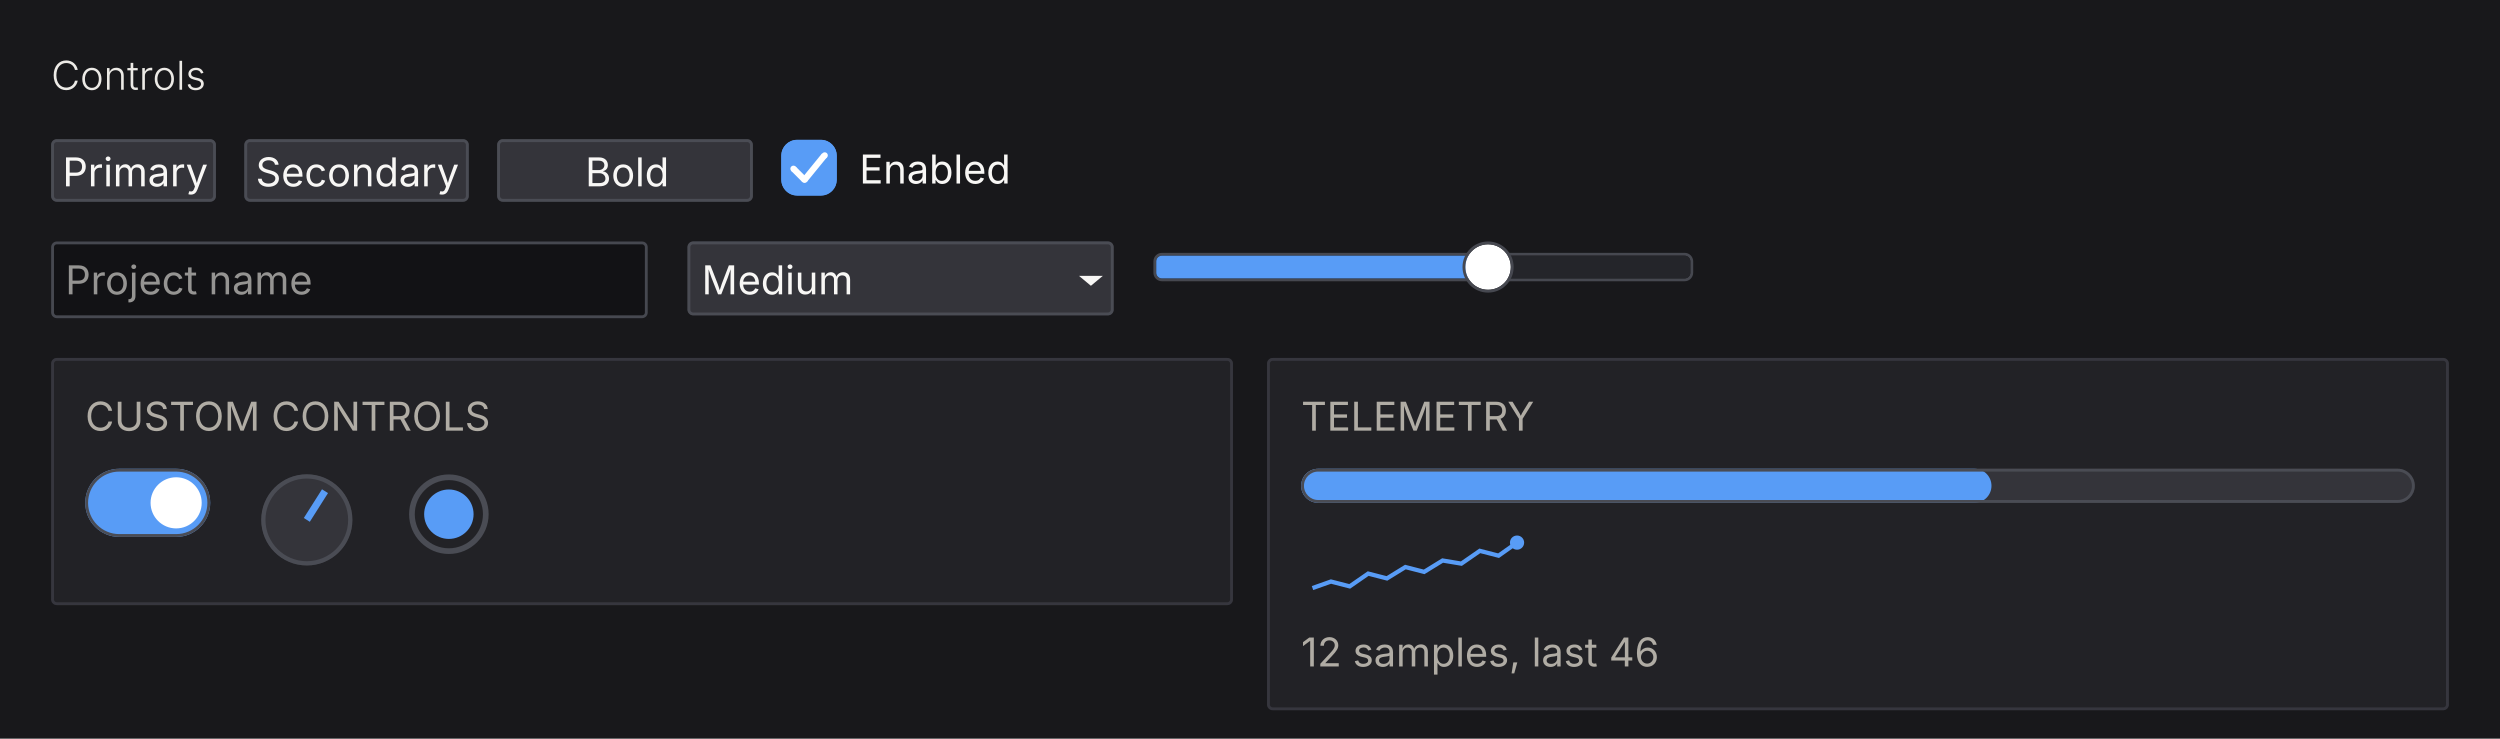
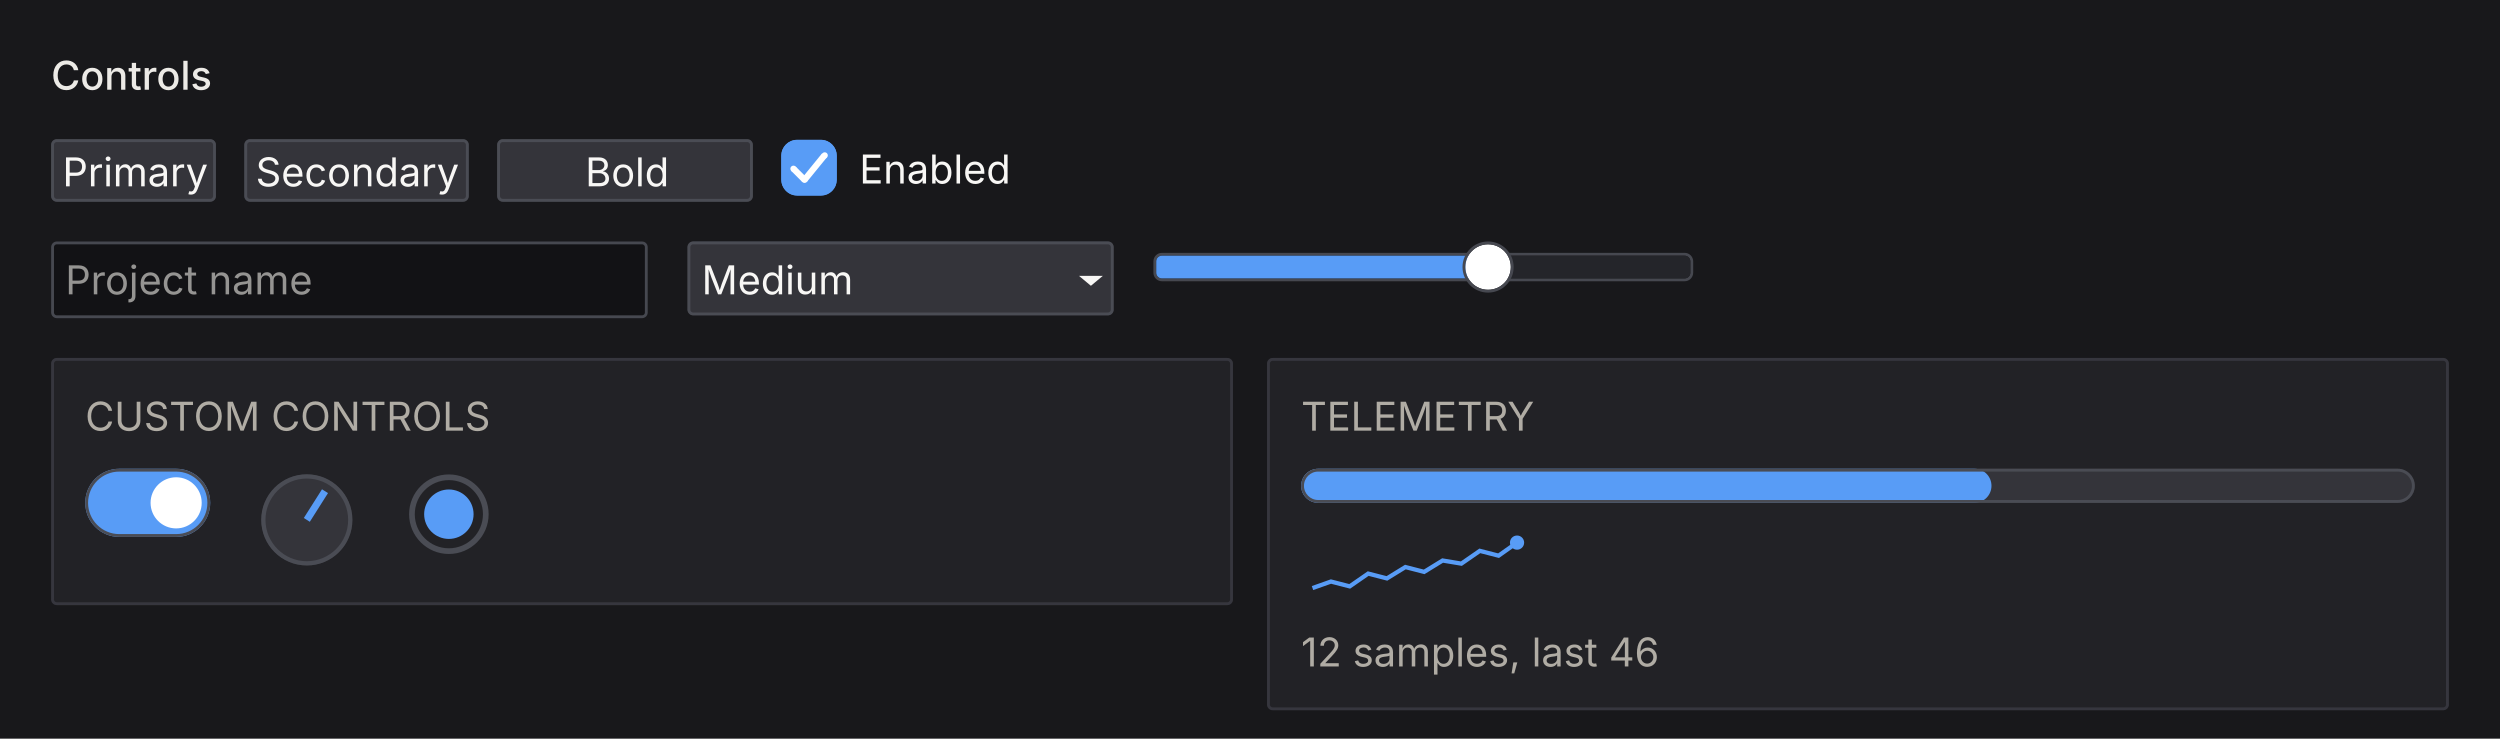
<svg xmlns="http://www.w3.org/2000/svg" width="880" height="260" viewBox="0 0 880 260">
  <rect x="0" y="0" width="880" height="260" fill="#18181b" />
  <rect x="446" y="126" width="416" height="124" rx="2" fill="#222226" />
  <rect x="446.5" y="126.5" width="415" height="123" rx="1.5" stroke="#36363e" stroke-width="1" fill="none" />
  <rect x="18" y="126" width="416" height="87" rx="2" fill="#222226" />
  <rect x="18.5" y="126.5" width="415" height="86" rx="1.5" stroke="#36363e" stroke-width="1" fill="none" />
  <rect x="406.5" y="89.5" width="189" height="9" rx="2.5" stroke="#464850" stroke-width="1" fill="none" />
  <rect x="407" y="90" width="188" height="8" rx="2" fill="#24252a" />
  <rect x="407" y="90" width="116.6" height="8" rx="2" fill="#589cf6" />
  <rect x="515.8" y="86" width="16" height="16" rx="8" fill="#ffffff" />
  <rect x="515.3" y="85.5" width="17" height="17" rx="8.5" stroke="#464850" stroke-width="1" fill="none" />
  <rect x="242" y="85" width="150" height="26" rx="2" fill="#34343a" />
  <rect x="242.5" y="85.5" width="149" height="25" rx="1.5" stroke="#4a4c54" stroke-width="1" fill="none" />
  <polygon points="379.8,97.1 388.2,97.1 384,100.6" fill="#f8f7f5" />
  <rect x="18" y="85" width="210" height="27" rx="2" fill="#121215" />
  <rect x="18.5" y="85.5" width="209" height="26" rx="1.5" stroke="#464850" stroke-width="1" fill="none" />
  <rect x="275" y="49.2" width="19.5" height="19.6" rx="5.6" fill="#589cf6" />
  <rect x="275.8" y="50" width="18" height="18.1" rx="4.8" stroke="#589cf6" stroke-width="1.5" fill="none" />
  <line x1="279.3" y1="59.4" x2="283.2" y2="63.3" stroke="#ffffff" stroke-width="2.2" />
  <line x1="283.2" y1="63.3" x2="290.2" y2="54.7" stroke="#ffffff" stroke-width="2.2" />
  <rect x="278.2" y="58.3" width="2.2" height="2.2" rx="1.1" fill="#ffffff" />
  <rect x="282.1" y="62.2" width="2.2" height="2.2" rx="1.1" fill="#ffffff" />
  <rect x="289.2" y="53.6" width="2.2" height="2.2" rx="1.1" fill="#ffffff" />
  <rect x="175" y="49" width="90" height="22" rx="2" fill="#34343a" />
  <rect x="175.5" y="49.5" width="89" height="21" rx="1.5" stroke="#4a4c54" stroke-width="1" fill="none" />
  <rect x="86" y="49" width="79" height="22" rx="2" fill="#34343a" />
  <rect x="86.5" y="49.5" width="78" height="21" rx="1.5" stroke="#4a4c54" stroke-width="1" fill="none" />
  <rect x="18" y="49" width="58" height="22" rx="2" fill="#34343a" />
  <rect x="18.5" y="49.5" width="57" height="21" rx="1.5" stroke="#4a4c54" stroke-width="1" fill="none" />
  <g>
    <rect x="30" y="165" width="44" height="24" rx="12" fill="#589cf6" />
    <rect x="30.5" y="165.5" width="43" height="23" rx="11.5" stroke="#4a4c54" stroke-width="1" fill="none" />
    <circle cx="62" cy="177" r="9" fill="#ffffff" />
  </g>
  <g>
    <rect x="458" y="165" width="392" height="12" rx="6" fill="#34343a" />
    <rect x="458" y="165" width="243" height="12" rx="6" fill="#589cf6" />
    <rect x="458.5" y="165.5" width="391" height="11" rx="5.5" stroke="#4a4c54" stroke-width="1" fill="none" />
  </g>
  <g>
    <circle cx="108" cy="183" r="16" fill="#34343a" />
    <circle cx="108" cy="183" r="15.3" stroke="#4a4c54" stroke-width="1.5" fill="none" />
    <line x1="108" y1="183" x2="114.4" y2="172.9" stroke="#589cf6" stroke-width="2.5" />
  </g>
  <g>
    <circle cx="158" cy="181" r="13" stroke="#4a4c54" stroke-width="2" fill="none" />
    <circle cx="158" cy="181" r="8.7" fill="#589cf6" />
  </g>
  <g>
    <rect x="458" y="187" width="80" height="24" rx="3" fill="#222226" />
    <polyline points="462,207 468.5,204.7 475.1,206.4 481.6,201.9 488.2,203.6 494.7,199.6 501.3,201.3 507.8,197.3 514.4,198.4 520.9,193.9 527.5,195.6 534,191" fill="none" stroke="#589cf6" stroke-width="1.5" stroke-linecap="butt" stroke-linejoin="miter" stroke-miterlimit="4" />
    <circle cx="534" cy="191" r="2.5" fill="#589cf6" />
  </g>
-   <text x="18" y="26.5" dominant-baseline="central" font-size="14" font-family="Inter, 'Segoe UI', system-ui, sans-serif" font-weight="300" xml:space="preserve" fill="#eceae6" textLength="55" lengthAdjust="spacing">Controls</text>
+   <text x="18" y="26.5" dominant-baseline="central" font-size="14" font-family="Inter, 'Segoe UI', system-ui, sans-serif" font-weight="500" xml:space="preserve" fill="#eceae6" textLength="55" lengthAdjust="spacing">Controls</text>
  <text x="22" y="60.5" dominant-baseline="central" font-size="14" font-family="Inter, 'Segoe UI', system-ui, sans-serif" xml:space="preserve" fill="#f8f7f5" textLength="50" lengthAdjust="spacing">Primary</text>
  <text x="90" y="60.5" dominant-baseline="central" font-size="14" font-family="Inter, 'Segoe UI', system-ui, sans-serif" xml:space="preserve" fill="#f8f7f5" textLength="71" lengthAdjust="spacing">Secondary</text>
  <text x="206" y="60.5" dominant-baseline="central" font-size="14" font-family="Inter, 'Segoe UI', system-ui, sans-serif" xml:space="preserve" fill="#f8f7f5" textLength="29" lengthAdjust="spacing">Bold</text>
  <text x="302.5" y="59.5" dominant-baseline="central" font-size="14" font-family="Inter, 'Segoe UI', system-ui, sans-serif" xml:space="preserve" fill="#f8f7f5" textLength="53" lengthAdjust="spacing">Enabled</text>
  <text x="23" y="98.5" dominant-baseline="central" font-size="14" font-family="Inter, 'Segoe UI', system-ui, sans-serif" xml:space="preserve" fill="#959492" textLength="87" lengthAdjust="spacing">Project name</text>
  <text x="247" y="98.5" dominant-baseline="central" font-size="14" font-family="Inter, 'Segoe UI', system-ui, sans-serif" xml:space="preserve" fill="#f8f7f5" textLength="53" lengthAdjust="spacing">Medium</text>
  <text x="30" y="146.5" dominant-baseline="central" font-size="14" font-family="Inter, 'Segoe UI', system-ui, sans-serif" xml:space="preserve" fill="#b0aca4" textLength="143" lengthAdjust="spacing">CUSTOM CONTROLS</text>
  <text x="458" y="146.5" dominant-baseline="central" font-size="14" font-family="Inter, 'Segoe UI', system-ui, sans-serif" xml:space="preserve" fill="#b0aca4" textLength="82" lengthAdjust="spacing">TELEMETRY</text>
  <text x="458" y="229.5" dominant-baseline="central" font-size="14" font-family="Inter, 'Segoe UI', system-ui, sans-serif" xml:space="preserve" fill="#b0aca4" textLength="126" lengthAdjust="spacing">12 samples, last 46</text>
</svg>
